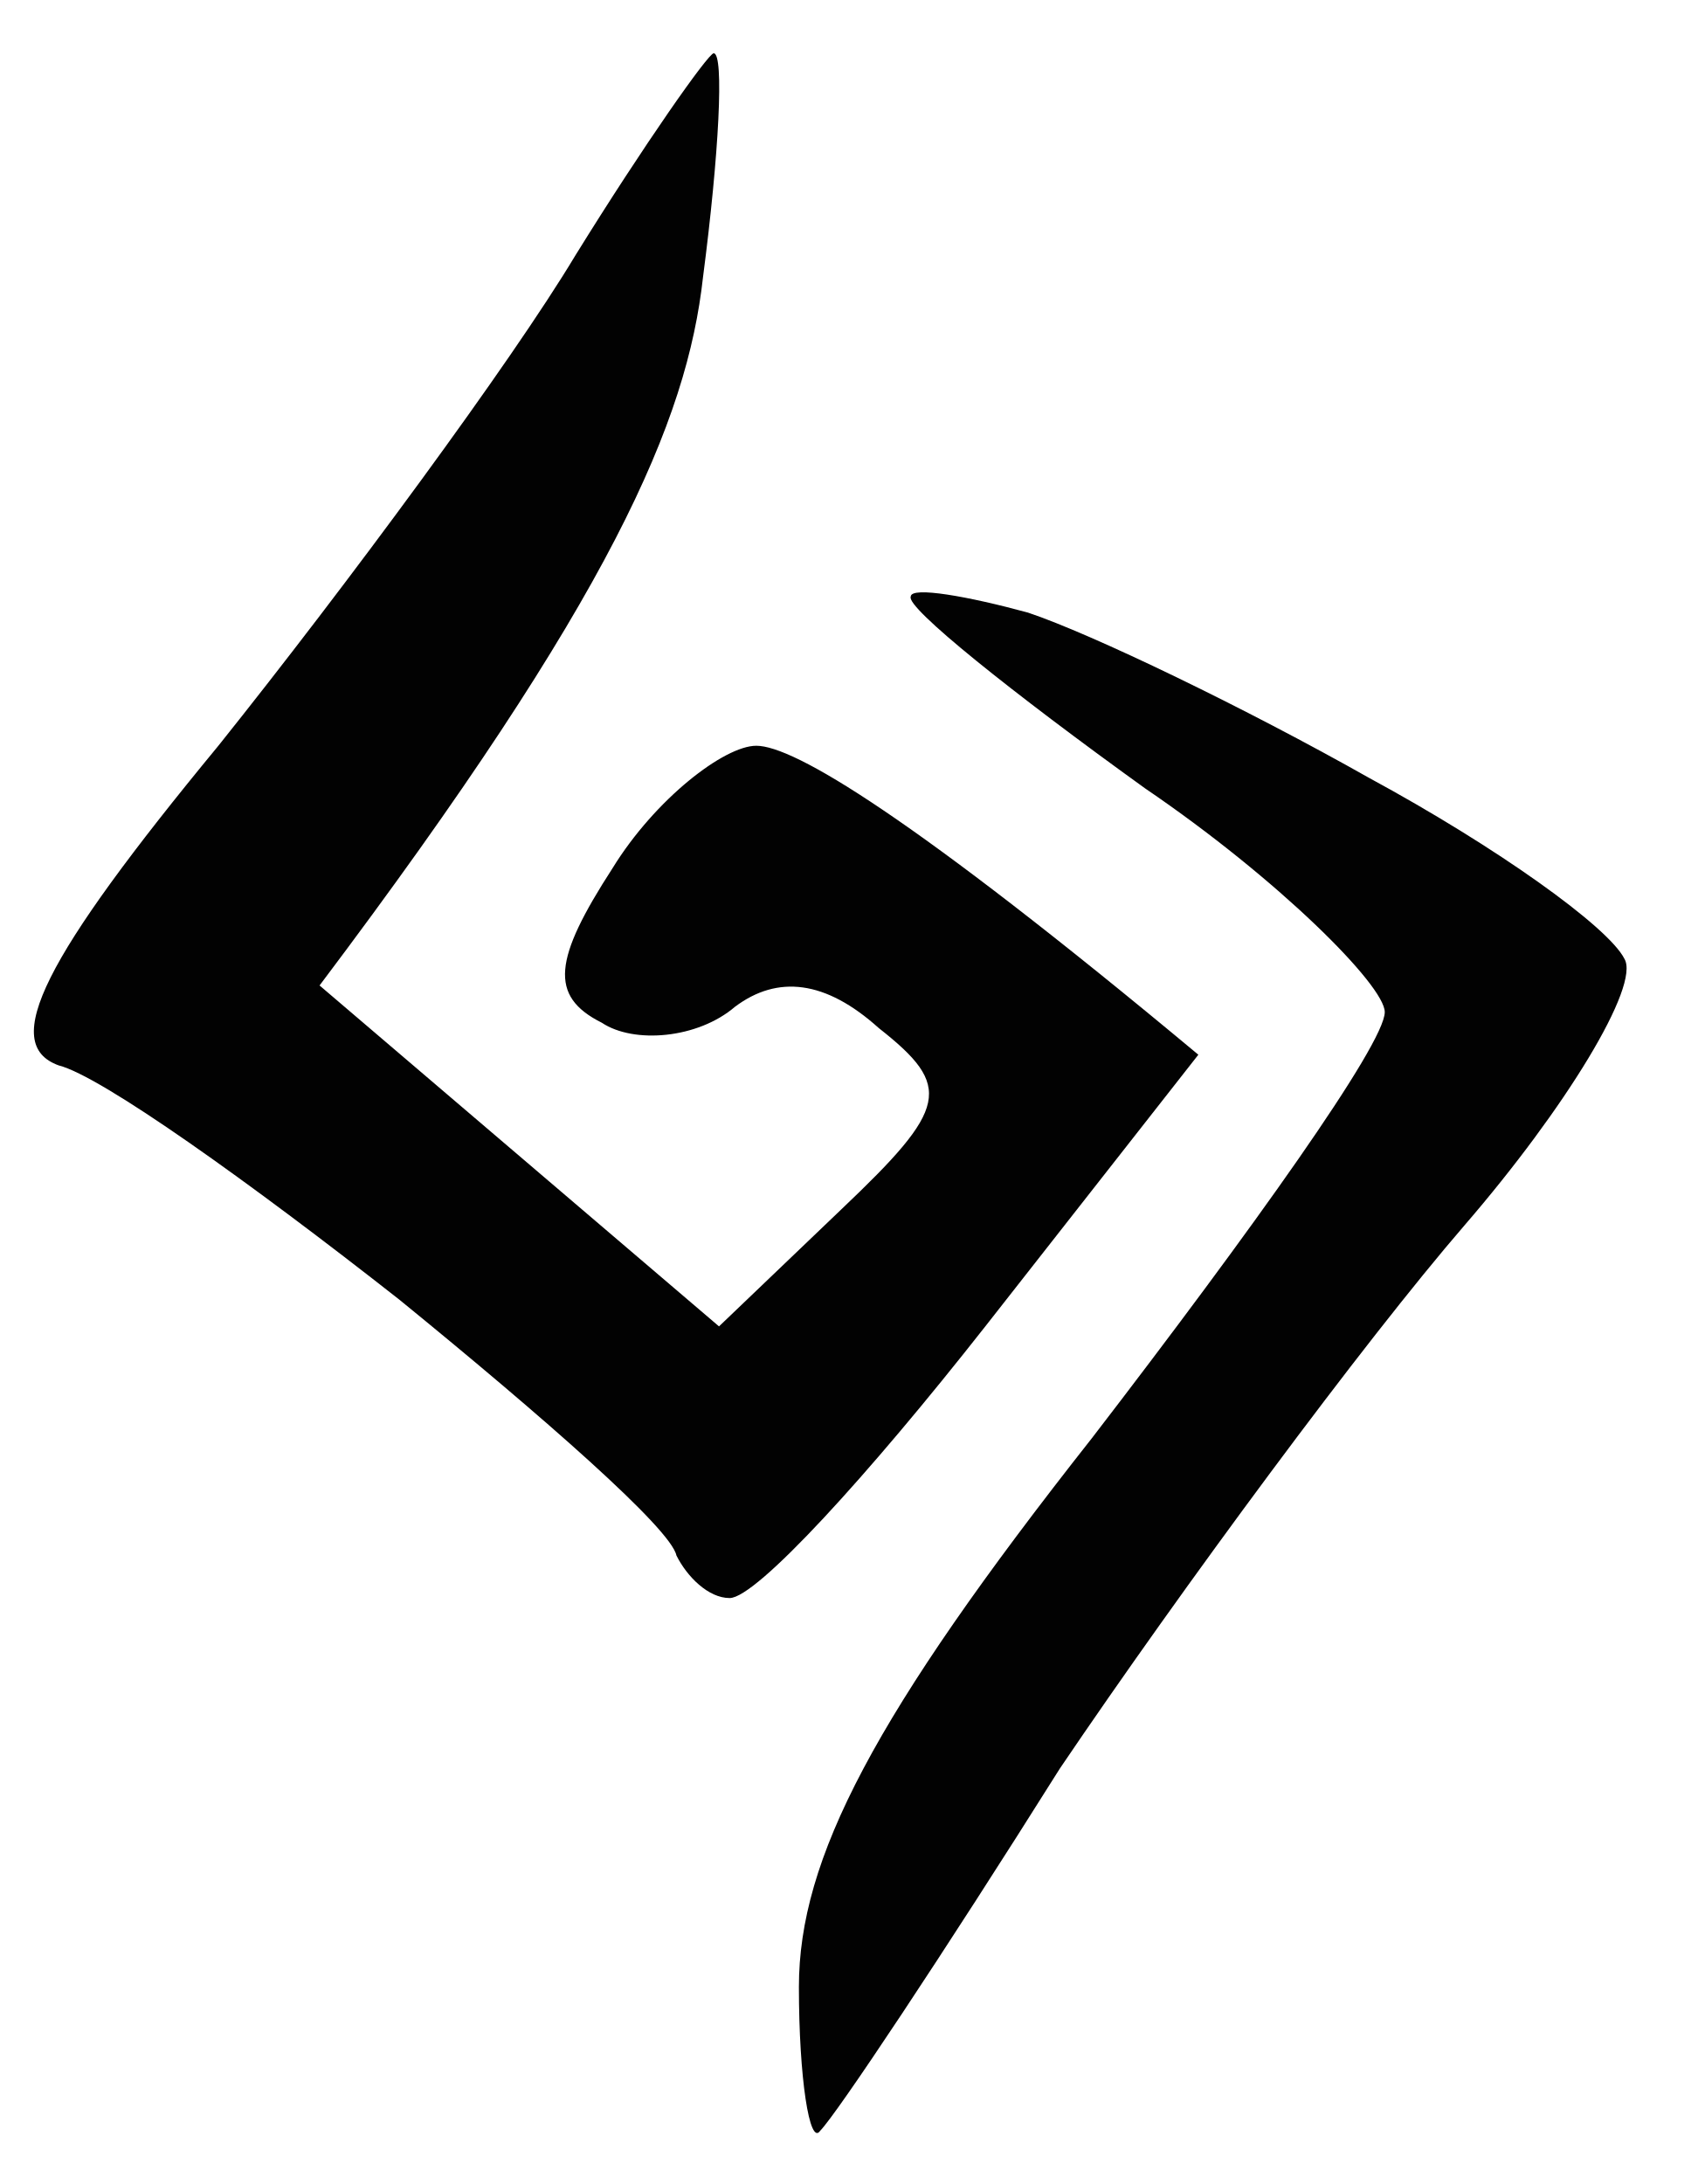
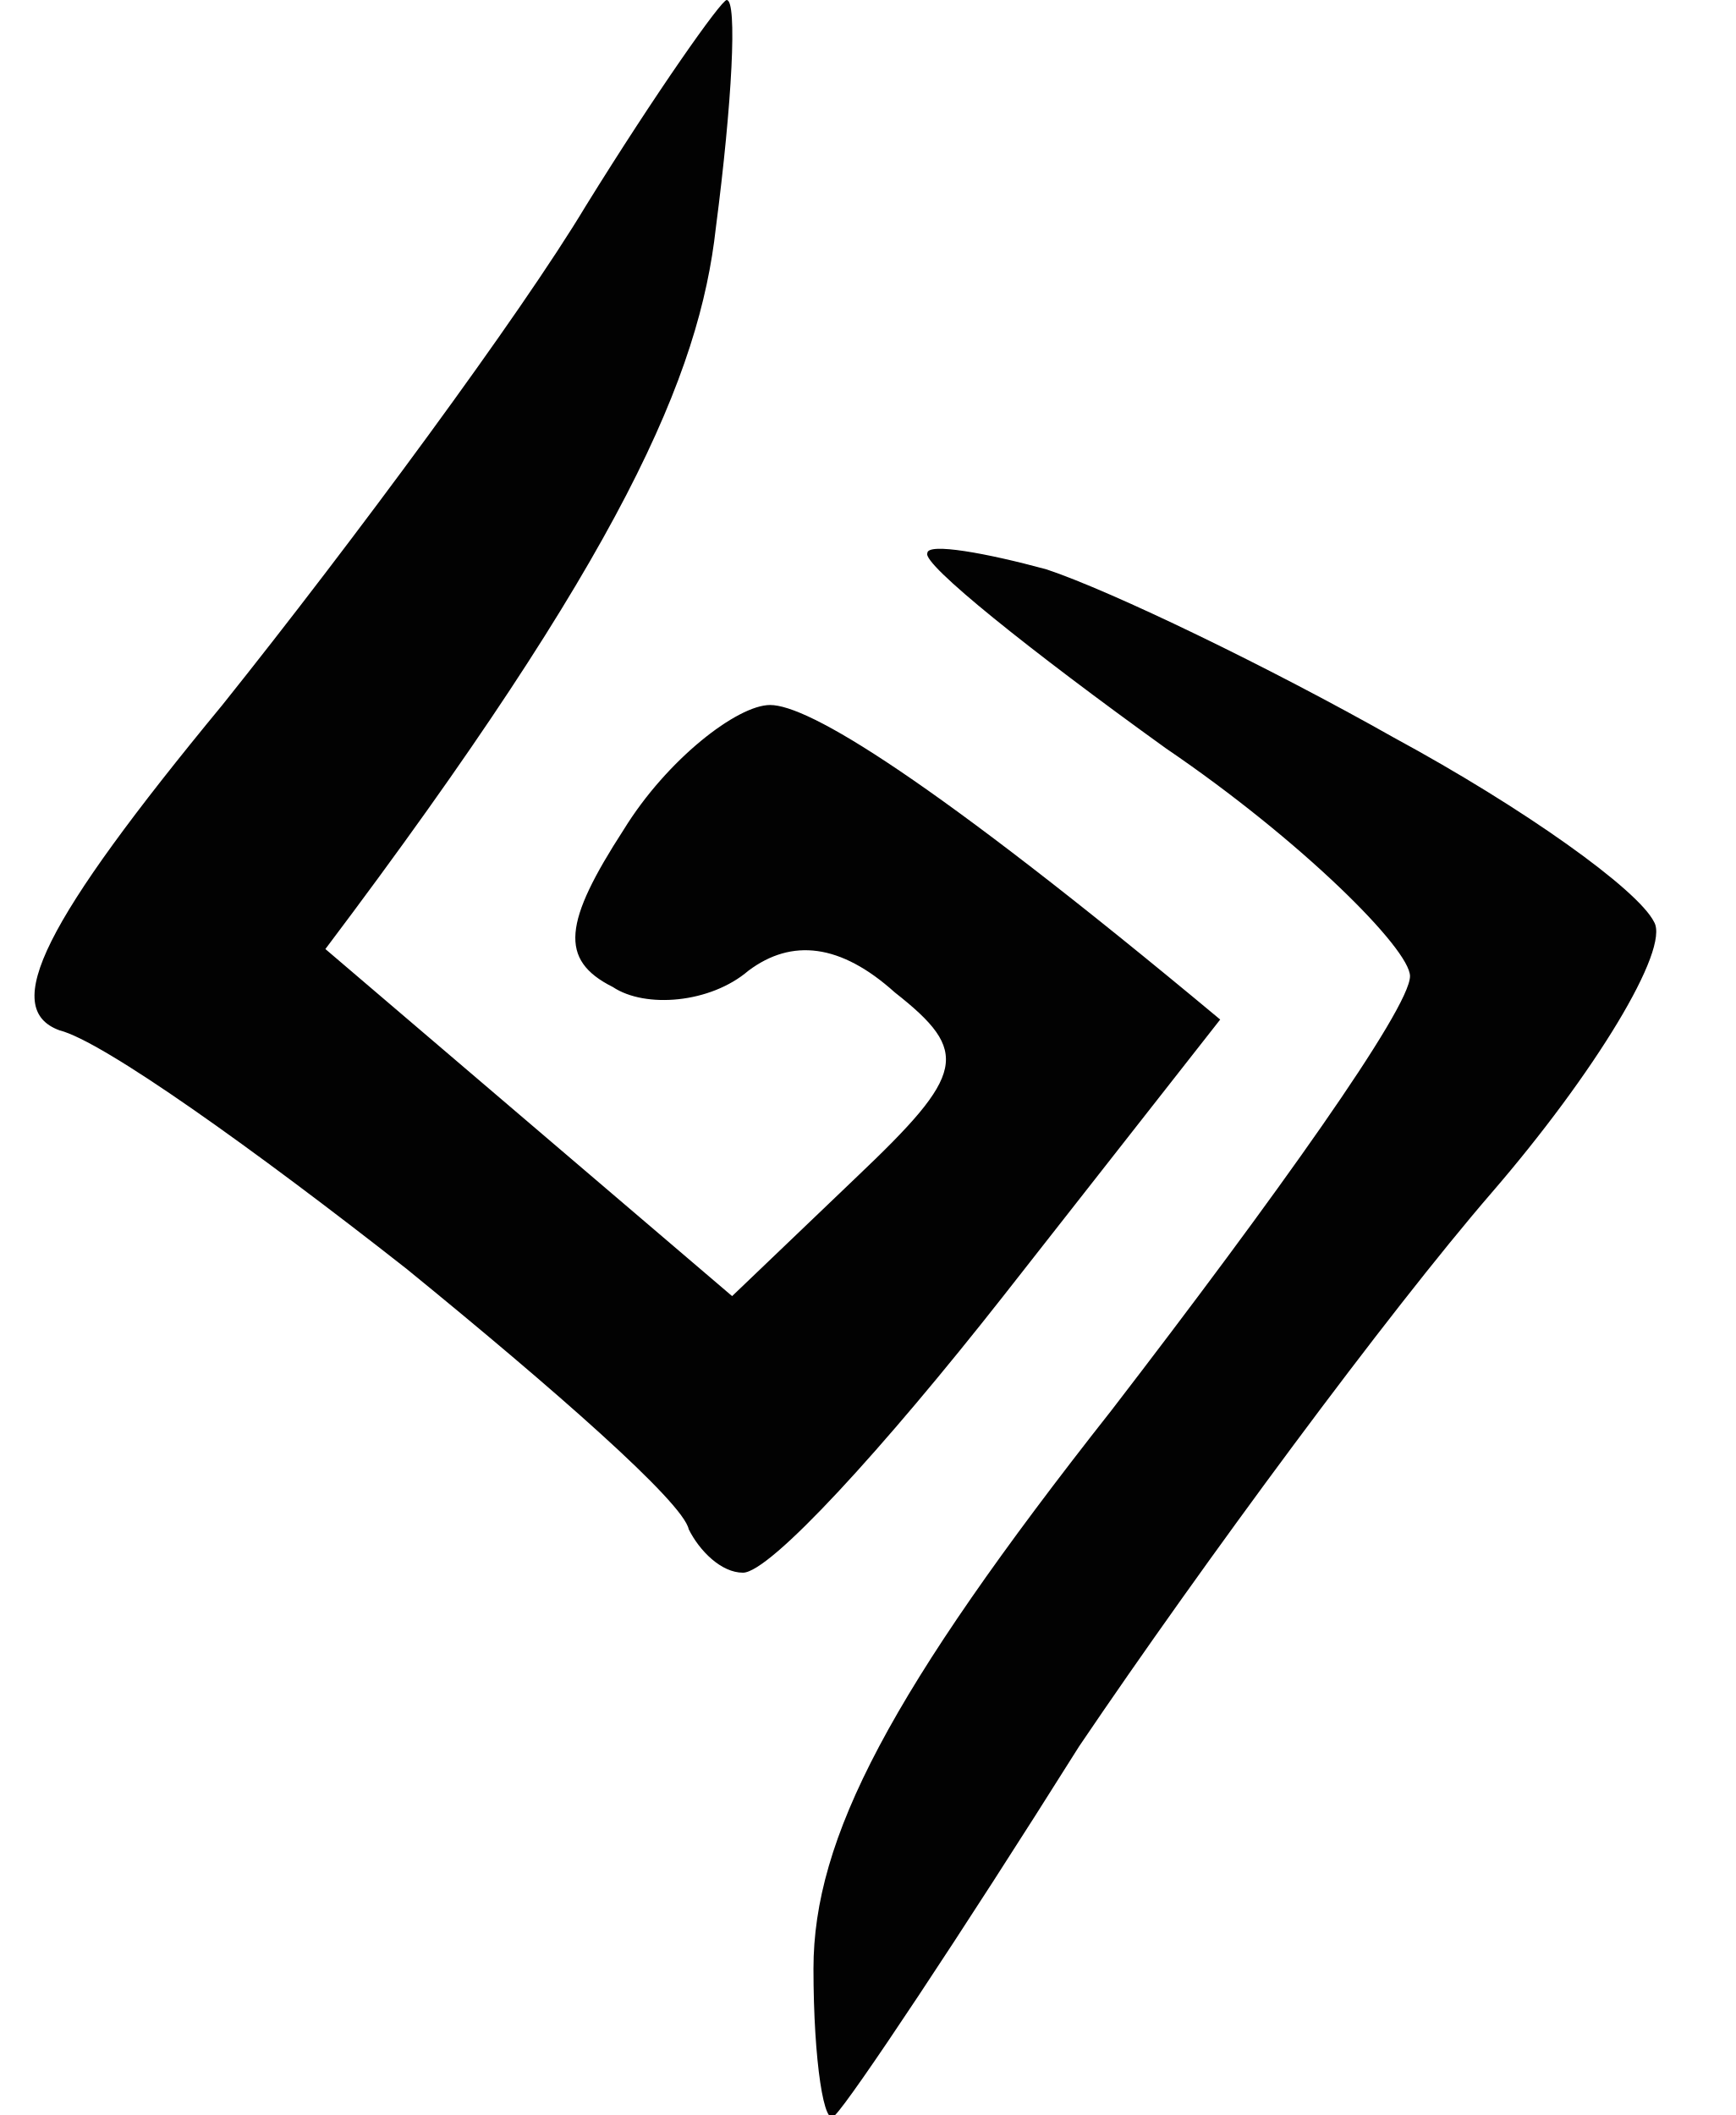
- <svg xmlns="http://www.w3.org/2000/svg" version="1.2" viewBox="0 0 32 41" width="32" height="41">
+ <svg xmlns="http://www.w3.org/2000/svg" version="1.2" viewBox="0 0 32 39" width="32" height="39">
  <style>
- 		.s0 { opacity: .99;fill: currentColor }
+ 		.s0 { opacity: .99;fill: #000000 } 
	</style>
-   <path id="Path 0" class="s0" d="m10.8 4.8c-1.2 2-4.3 6.2-6.7 9.2-3.3 4-4.1 5.6-3 6 0.8 0.2 3.6 2.2 6.4 4.4 2.7 2.2 5.1 4.3 5.2 4.8 0.2 0.4 0.6 0.8 1 0.8 0.5 0 2.6-2.3 4.8-5.1l4-5.1c-5.4-4.5-7.6-5.8-8.3-5.8-0.6 0-1.9 1-2.7 2.3-1.1 1.7-1.2 2.4-0.2 2.9 0.6 0.4 1.8 0.3 2.5-0.3 0.8-0.6 1.7-0.5 2.7 0.4 1.4 1.1 1.3 1.5-0.7 3.4l-2.3 2.2-7.5-6.4c5.5-7.3 6.9-10.6 7.2-13.3 0.3-2.3 0.4-4.2 0.2-4.2-0.1 0-1.3 1.7-2.6 3.8zm6.3 6.4c-0.1 0.2 1.9 1.8 4.4 3.6 2.5 1.7 4.5 3.7 4.5 4.2 0 0.6-2.5 4.1-5.5 8-4.1 5.2-5.5 7.9-5.5 10.3 0 1.7 0.2 3 0.4 2.7 0.3-0.3 2.3-3.3 4.5-6.8 2.3-3.4 5.7-8 7.6-10.2 1.9-2.2 3.3-4.5 3-5-0.3-0.6-2.4-2.1-4.8-3.4-2.3-1.3-5.2-2.7-6.4-3.1-1.1-0.3-2.2-0.5-2.2-0.3z" />
+   <path id="Path 0" class="s0" d="m10.8 3.8c-1.2 2-4.3 6.2-6.7 9.2-3.3 4-4.1 5.6-3 6 0.8 0.2 3.6 2.2 6.4 4.4 2.7 2.2 5.1 4.3 5.2 4.8 0.2 0.4 0.6 0.8 1 0.8 0.5 0 2.6-2.3 4.8-5.1l4-5.1c-5.4-4.5-7.6-5.8-8.3-5.8-0.6 0-1.9 1-2.7 2.3-1.1 1.7-1.2 2.4-0.2 2.9 0.6 0.4 1.8 0.3 2.5-0.3 0.8-0.6 1.7-0.5 2.7 0.4 1.4 1.1 1.3 1.5-0.7 3.4l-2.3 2.2-7.5-6.4c5.5-7.3 6.9-10.6 7.2-13.3 0.3-2.3 0.4-4.2 0.2-4.2-0.1 0-1.3 1.7-2.6 3.8zm6.3 6.4c-0.1 0.2 1.9 1.8 4.4 3.6 2.5 1.7 4.5 3.7 4.5 4.2 0 0.6-2.5 4.1-5.5 8-4.1 5.2-5.5 7.9-5.5 10.3 0 1.7 0.2 3 0.4 2.7 0.3-0.3 2.3-3.3 4.5-6.8 2.3-3.4 5.7-8 7.6-10.2 1.9-2.2 3.3-4.5 3-5-0.3-0.6-2.4-2.1-4.8-3.4-2.3-1.3-5.2-2.7-6.4-3.1-1.1-0.3-2.2-0.5-2.2-0.3z" />
</svg>
